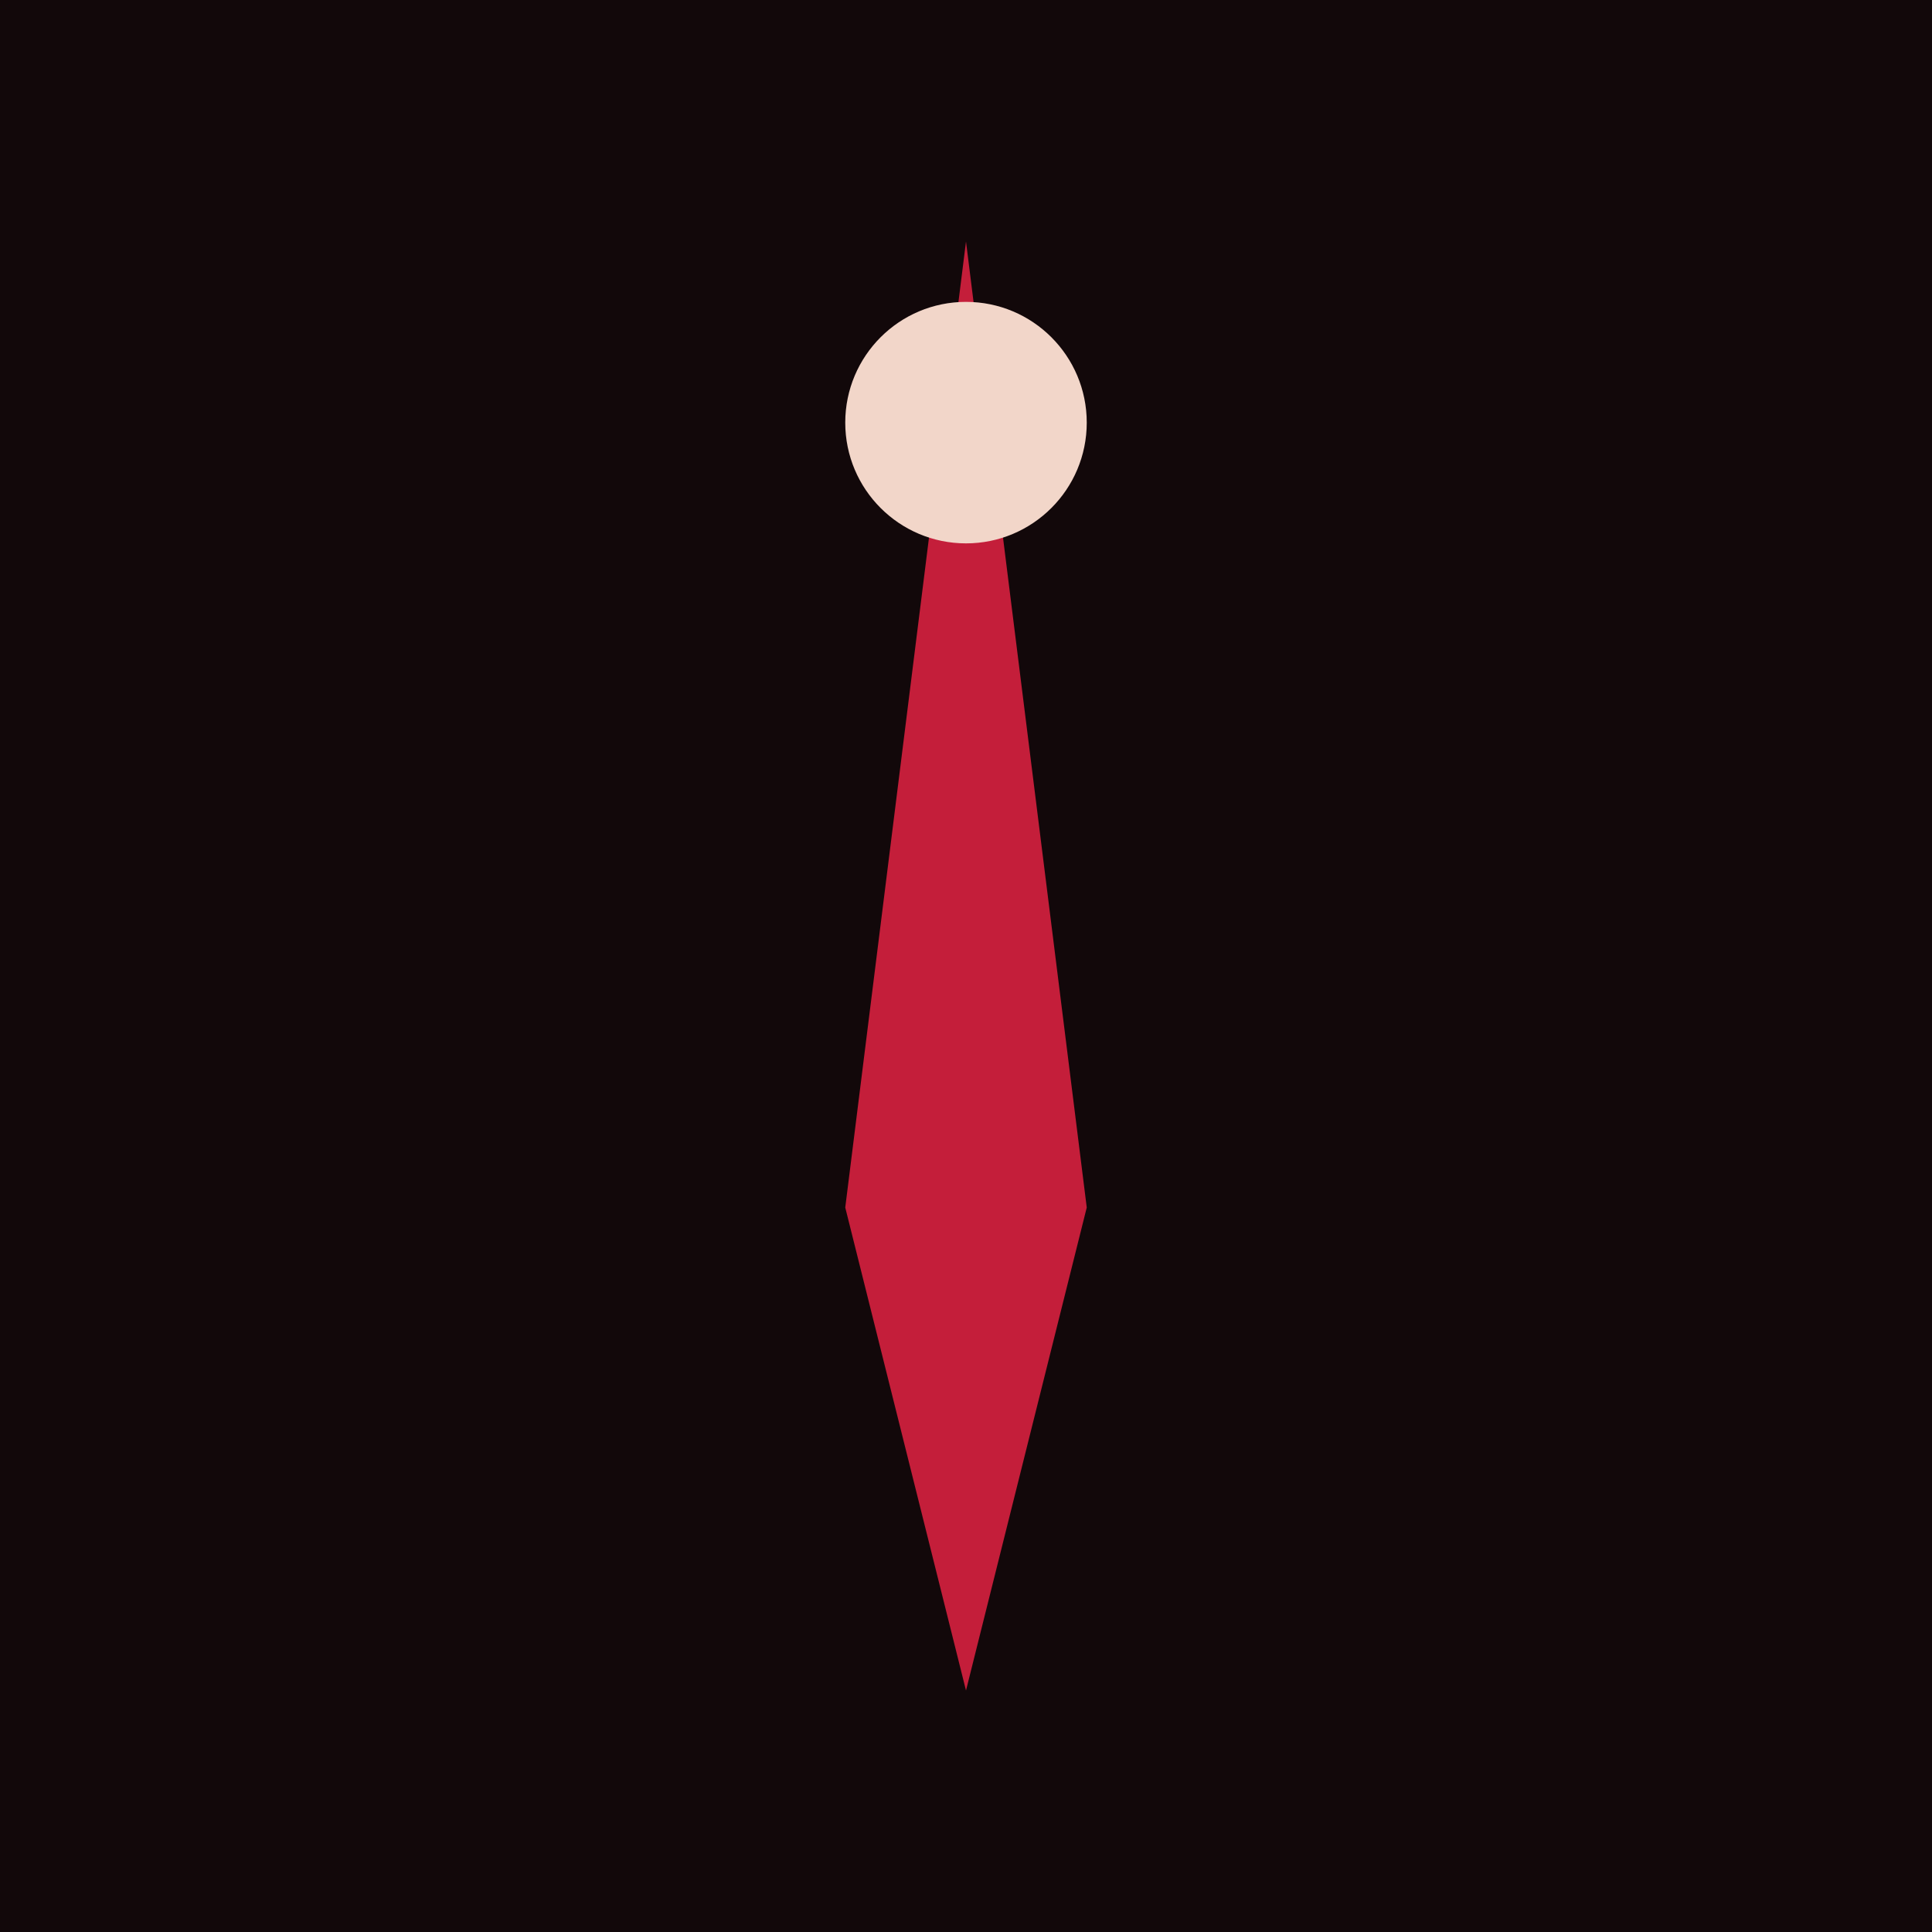
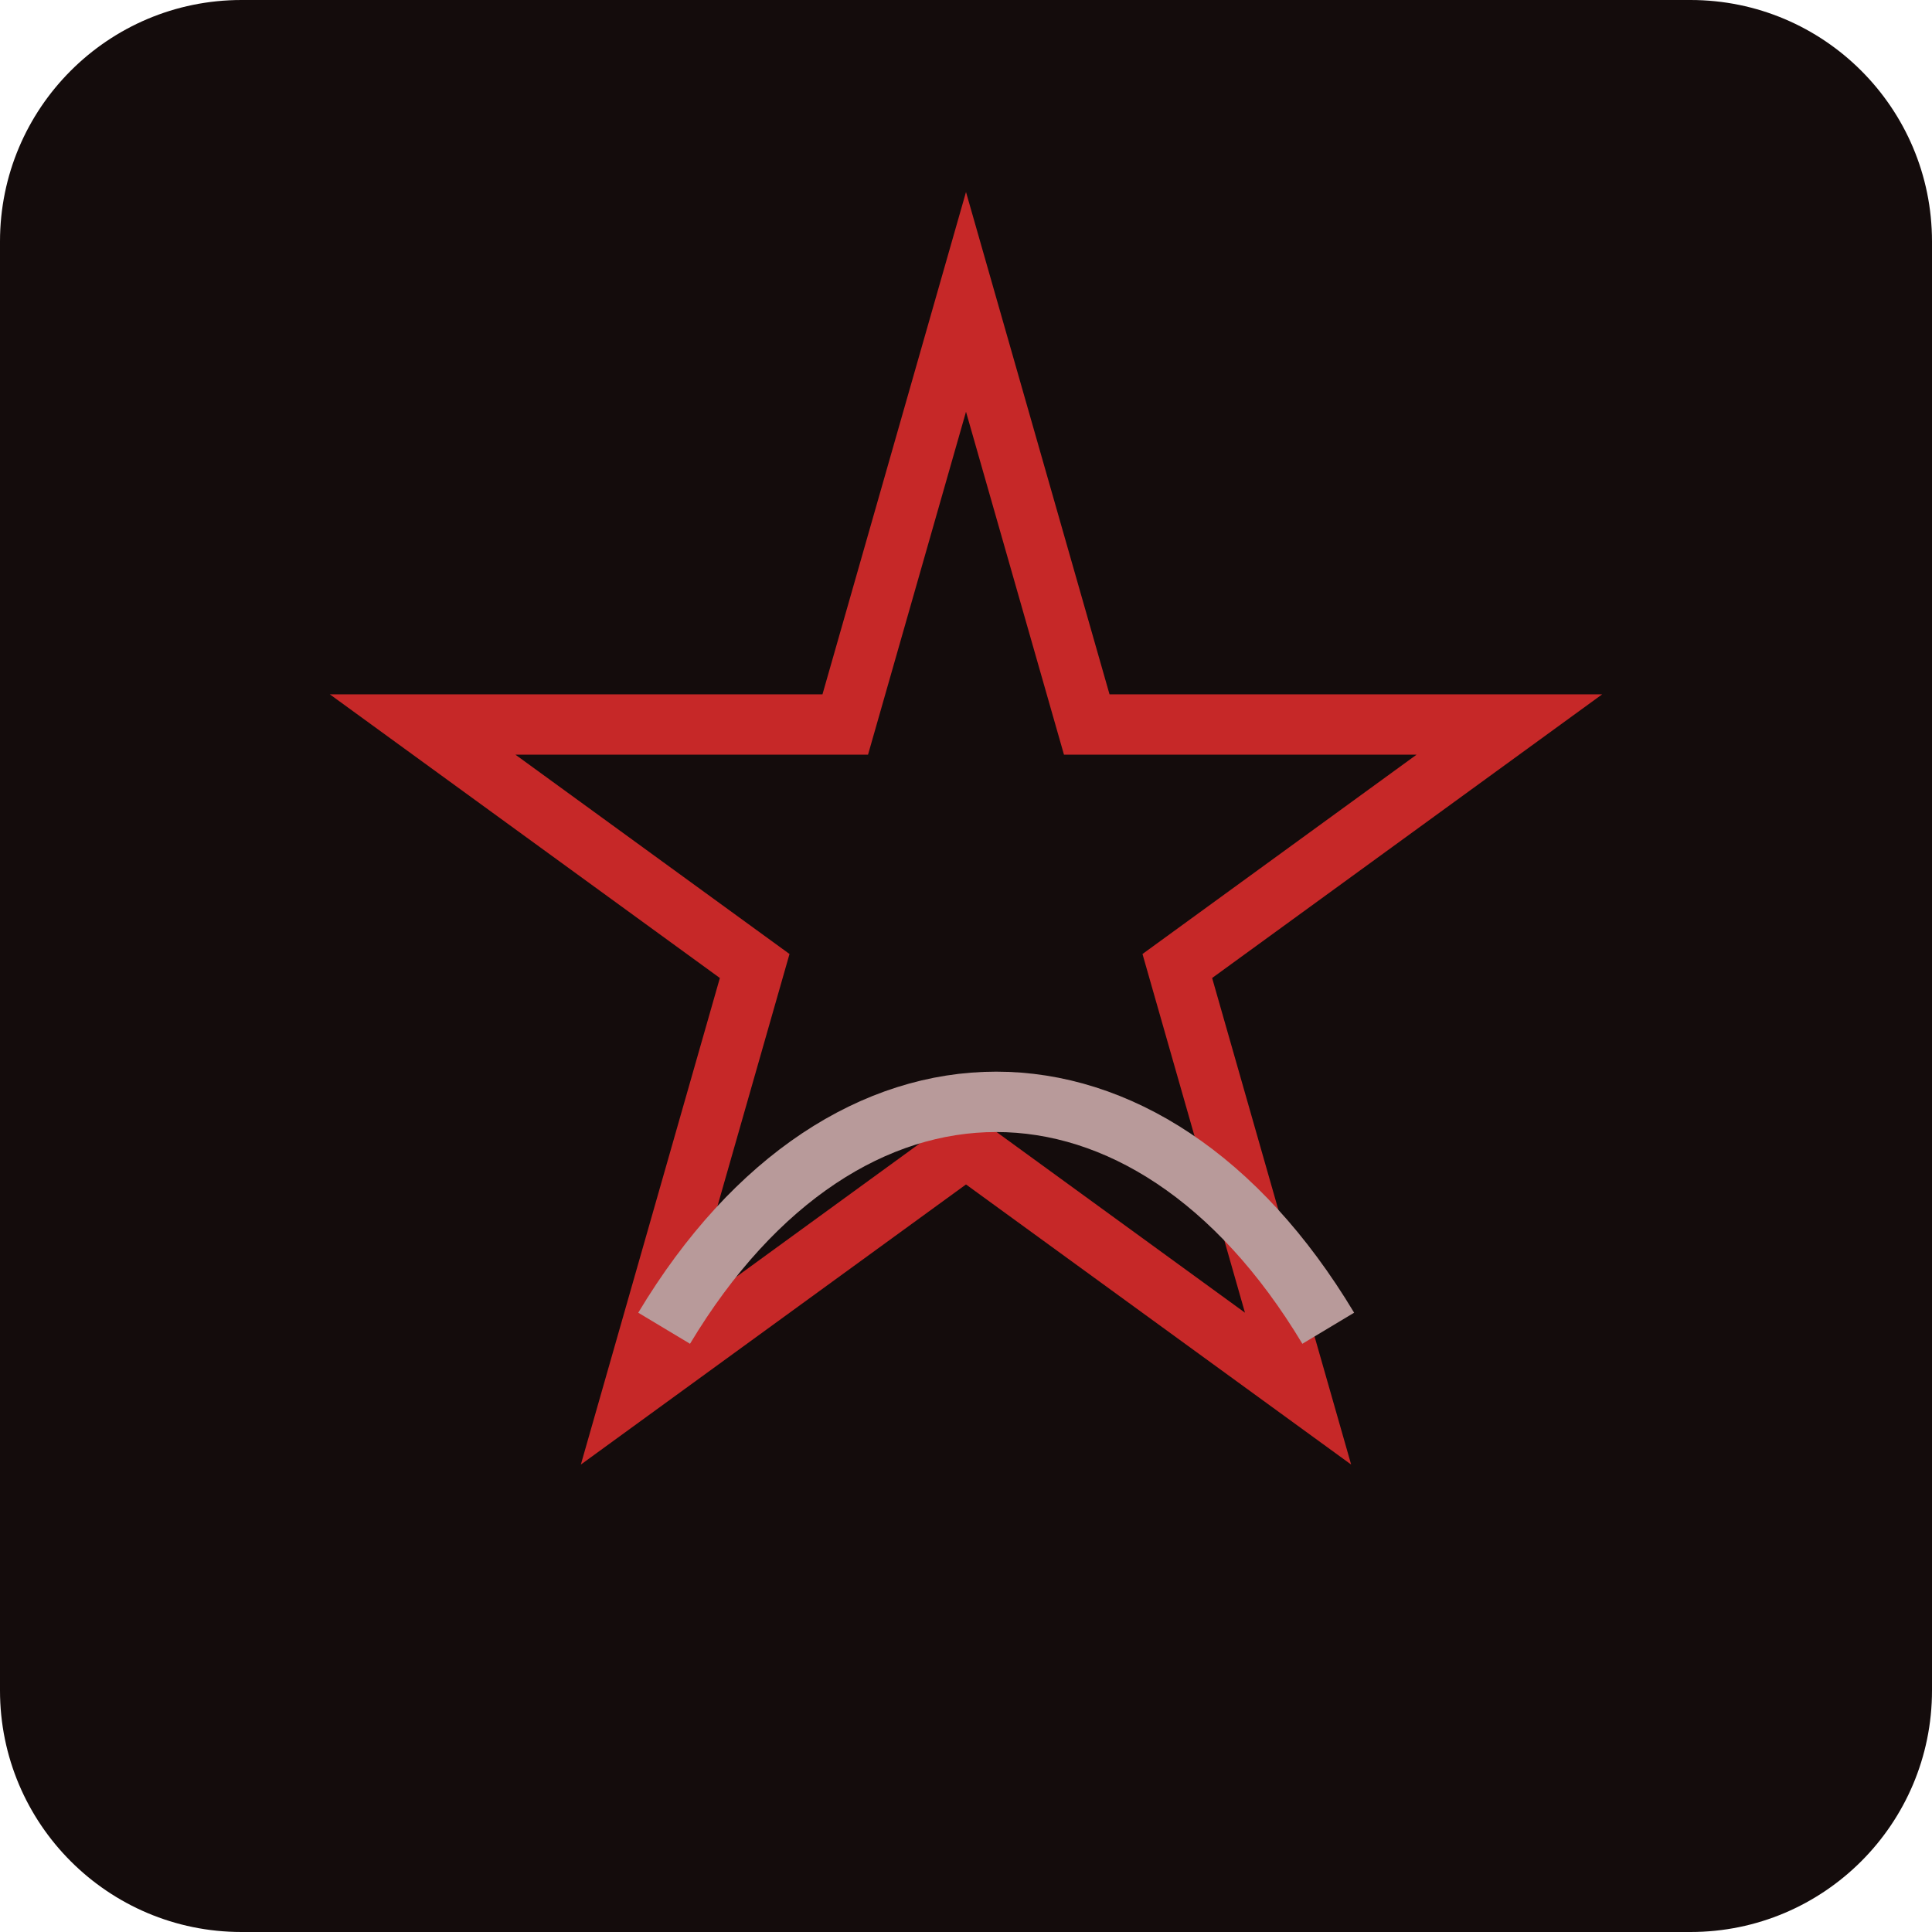
<svg xmlns="http://www.w3.org/2000/svg" viewBox="0 0 64 64">
-   <rect width="64" height="64" fill="#12080a" />
-   <path d="M32 8 L36 40 L32 56 L28 40 Z" fill="#c41e3a" />
-   <circle cx="32" cy="14" r="4" fill="#f2d6c9" />
+   <rect width="64" height="64" rx="8" fill="#140c0c" />
+   <path d="M32 10l4 14h14l-11 8 4 14-11-8-11 8 4-14-11-8h14z" fill="none" stroke="#c62828" stroke-width="2" />
+   <path d="M22 44c6-10 16-10 22 0" fill="none" stroke="#b89a9a" stroke-width="2" />
</svg>
